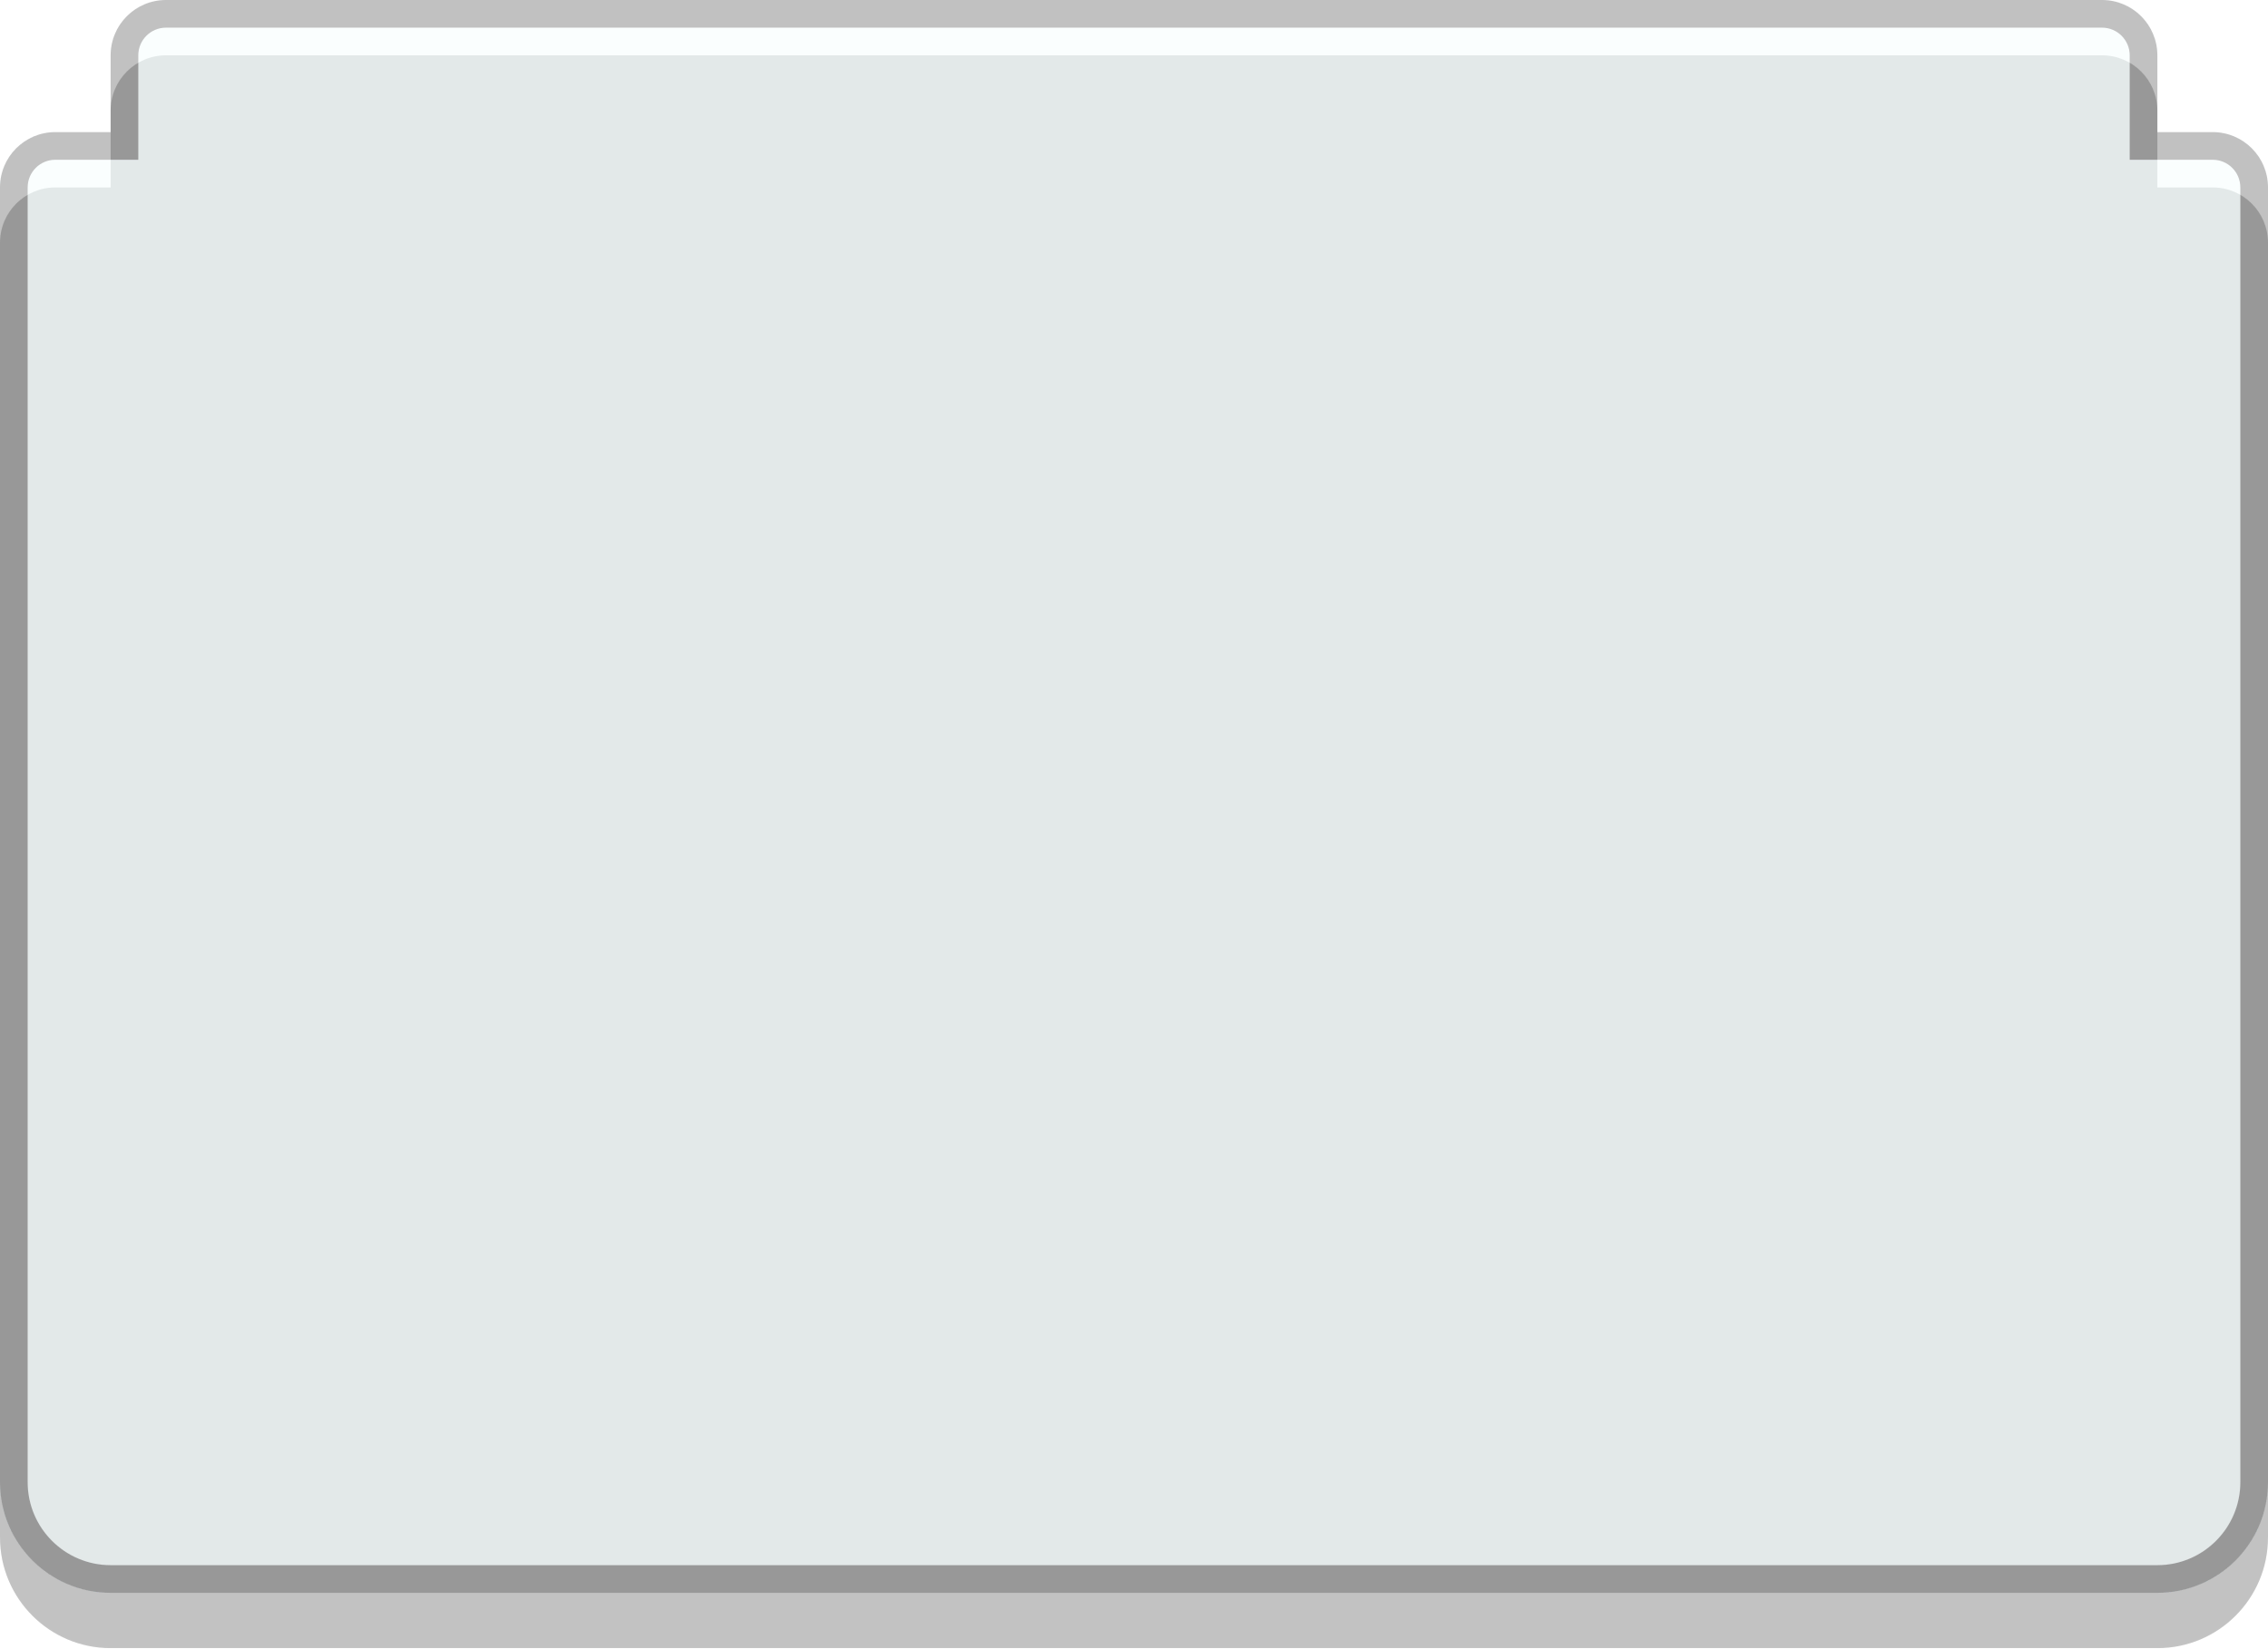
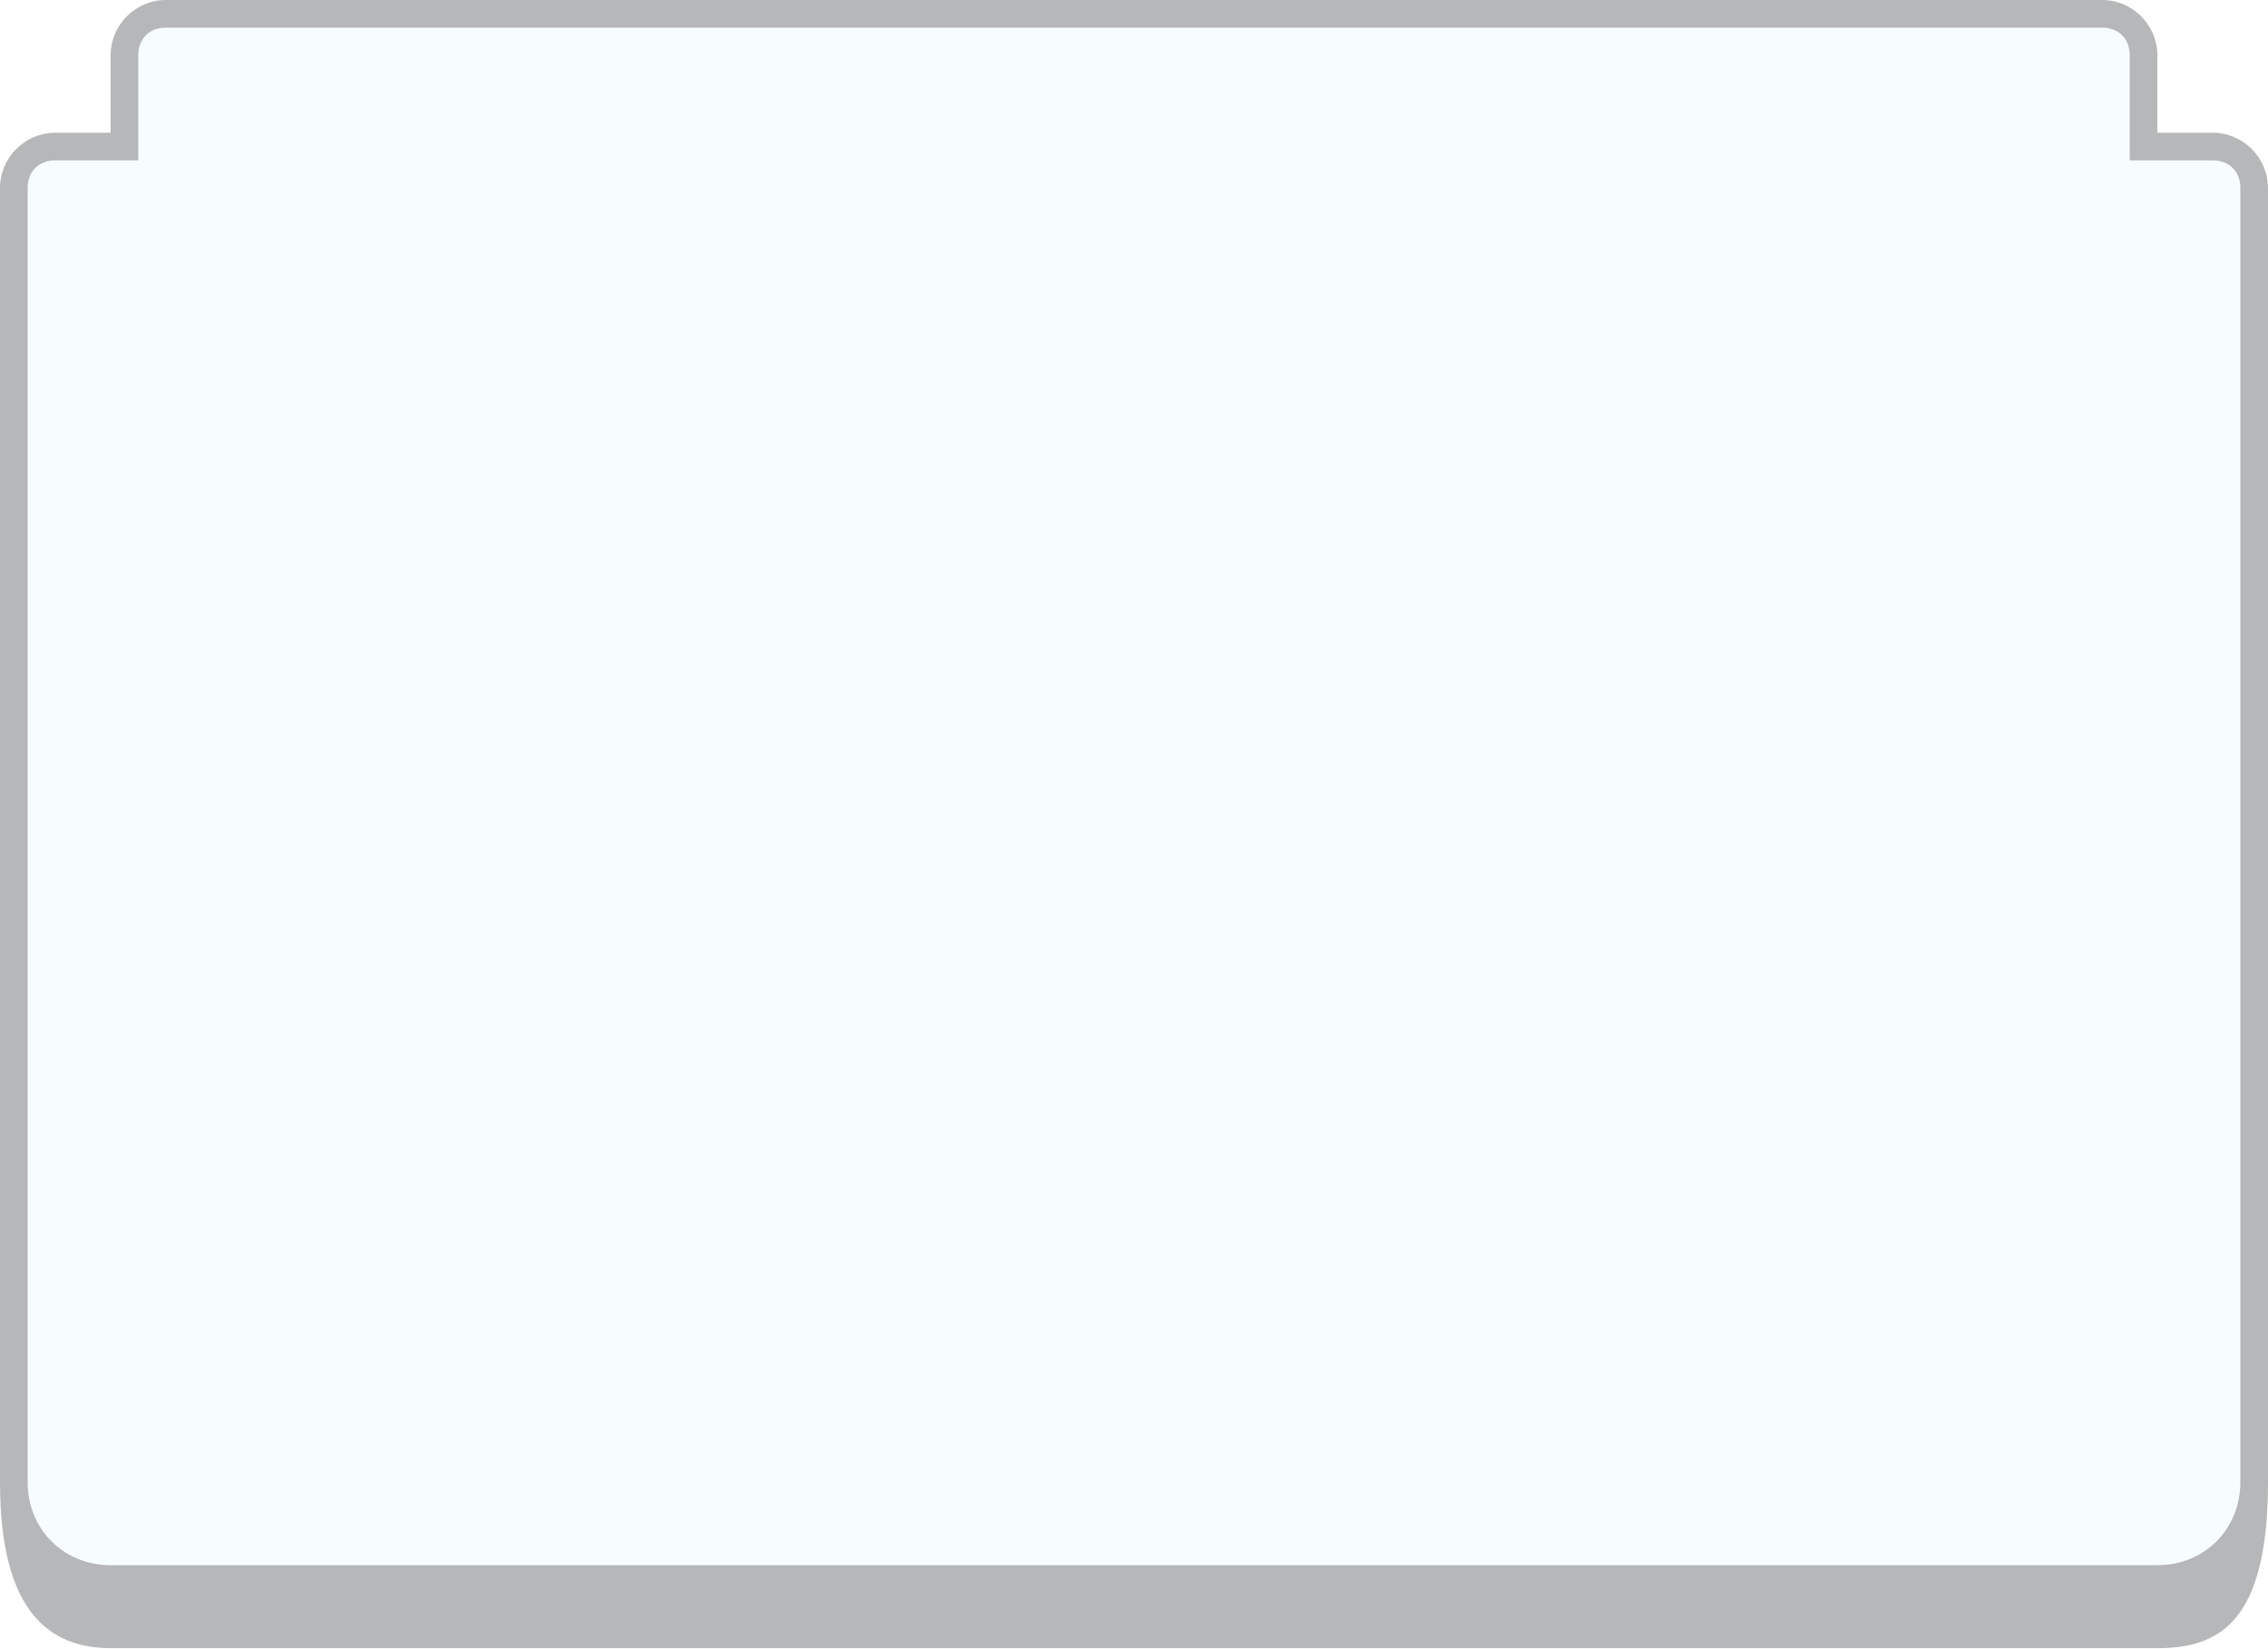
- <svg xmlns="http://www.w3.org/2000/svg" viewBox="0 0 82 59.599">
-   <defs>
-     <style>
-       .cls-1 {
-         fill: #effafa;
-         opacity: 0.3;
-       }
- 
-       .cls-2, .cls-3 {
-         stroke: none;
-       }
- 
-       .cls-3 {
-         fill: #2c2f31;
-       }
- 
-       .cls-4 {
-         filter: url(#合体_4);
-       }
-     </style>
-     <filter id="合体_4" x="0" y="0" width="82" height="59.599" filterUnits="userSpaceOnUse">
-       <feOffset dy="2" input="SourceAlpha" />
-       <feGaussianBlur result="blur" />
-       <feFlood flood-opacity="0.8" />
-       <feComposite operator="in" in2="blur" />
-       <feComposite in="SourceGraphic" />
-     </filter>
-   </defs>
-   <g class="cls-4" transform="matrix(1, 0, 0, 1, 0, 0)">
-     <g id="合体_4-2" data-name="合体 4" class="cls-1" transform="translate(3793)">
-       <path class="cls-2" d="M -3715 57.099 L -3789 57.099 C -3790.93 57.099 -3792.5 55.529 -3792.5 53.599 L -3792.5 6.777 C -3792.5 5.95 -3791.827 5.277 -3791 5.277 L -3789 5.277 L -3788.5 5.277 L -3788.5 4.777 L -3788.5 2 C -3788.5 1.173 -3787.827 0.5 -3787 0.5 L -3717 0.5 C -3716.173 0.5 -3715.5 1.173 -3715.5 2 L -3715.5 4.777 L -3715.5 5.277 L -3715 5.277 L -3713 5.277 C -3712.173 5.277 -3711.5 5.95 -3711.5 6.777 L -3711.5 53.599 C -3711.5 55.529 -3713.07 57.099 -3715 57.099 Z" />
-       <path class="cls-3" d="M -3715 56.599 C -3713.345 56.599 -3712 55.253 -3712 53.599 L -3712 6.777 C -3712 6.225 -3712.448 5.777 -3713 5.777 L -3715 5.777 L -3716 5.777 L -3716 4.777 L -3716 2 C -3716 1.449 -3716.448 1 -3717 1 L -3787 1 C -3787.552 1 -3788 1.449 -3788 2 L -3788 4.777 L -3788 5.777 L -3789 5.777 L -3791 5.777 C -3791.552 5.777 -3792 6.225 -3792 6.777 L -3792 53.599 C -3792 55.253 -3790.654 56.599 -3789 56.599 L -3715 56.599 M -3715 57.599 L -3789 57.599 C -3791.209 57.599 -3793 55.808 -3793 53.599 L -3793 6.777 C -3793 5.672 -3792.104 4.777 -3791 4.777 L -3789 4.777 L -3789 2 C -3789 0.896 -3788.104 -4.26907007522459e-07 -3787 -4.26907007522459e-07 L -3717 -4.26907007522459e-07 C -3715.896 -4.26907007522459e-07 -3715 0.896 -3715 2 L -3715 4.777 L -3713 4.777 C -3711.896 4.777 -3711 5.672 -3711 6.777 L -3711 53.599 C -3711 55.808 -3712.79 57.599 -3715 57.599 Z" />
+ <svg xmlns="http://www.w3.org/2000/svg" version="1.1" id="レイヤー_1" x="0px" y="0px" viewBox="0 0 82 59.6" style="enable-background:new 0 0 82 59.6;" xml:space="preserve">
+   <style type="text/css">
+ 	.st0{opacity:0.345;}
+ 	.st1{fill:#E7F8F8;}
+ 	.st2{fill:#2C2F31;}
+ </style>
+   <g transform="matrix(1, 0, 0, 1, 0, 0)">
+     <g id="合体_4-2" transform="translate(3793)" class="st0">
+       <path class="st1" d="M-3715,57.1h-74c-1.9,0-3.5-1.6-3.5-3.5V6.8c0-0.8,0.7-1.5,1.5-1.5h2h0.5V4.8V2c0-0.8,0.7-1.5,1.5-1.5h70    c0.8,0,1.5,0.7,1.5,1.5v2.8v0.5h0.5h2c0.8,0,1.5,0.7,1.5,1.5v46.8C-3711.5,55.5-3713.1,57.1-3715,57.1z" />
+       <path class="st2" d="M-3715,56.6c1.7,0,3-1.3,3-3V6.8c0-0.6-0.4-1-1-1h-2h-1v-1V2c0-0.6-0.4-1-1-1h-70c-0.6,0-1,0.4-1,1v2.8v1h-1    h-2c-0.6,0-1,0.4-1,1v46.8c0,1.7,1.3,3,3,3H-3715 M-3715,59.6h-74c-2.2,0-4-1.3-4-6V6.8c0-1.1,0.9-2,2-2h2V2c0-1.1,0.9-2,2-2h70    c1.1,0,2,0.9,2,2v2.8h2c1.1,0,2,0.9,2,2v46.8C-3711,58.7-3712.8,59.6-3715,59.6z" />
    </g>
  </g>
</svg>
